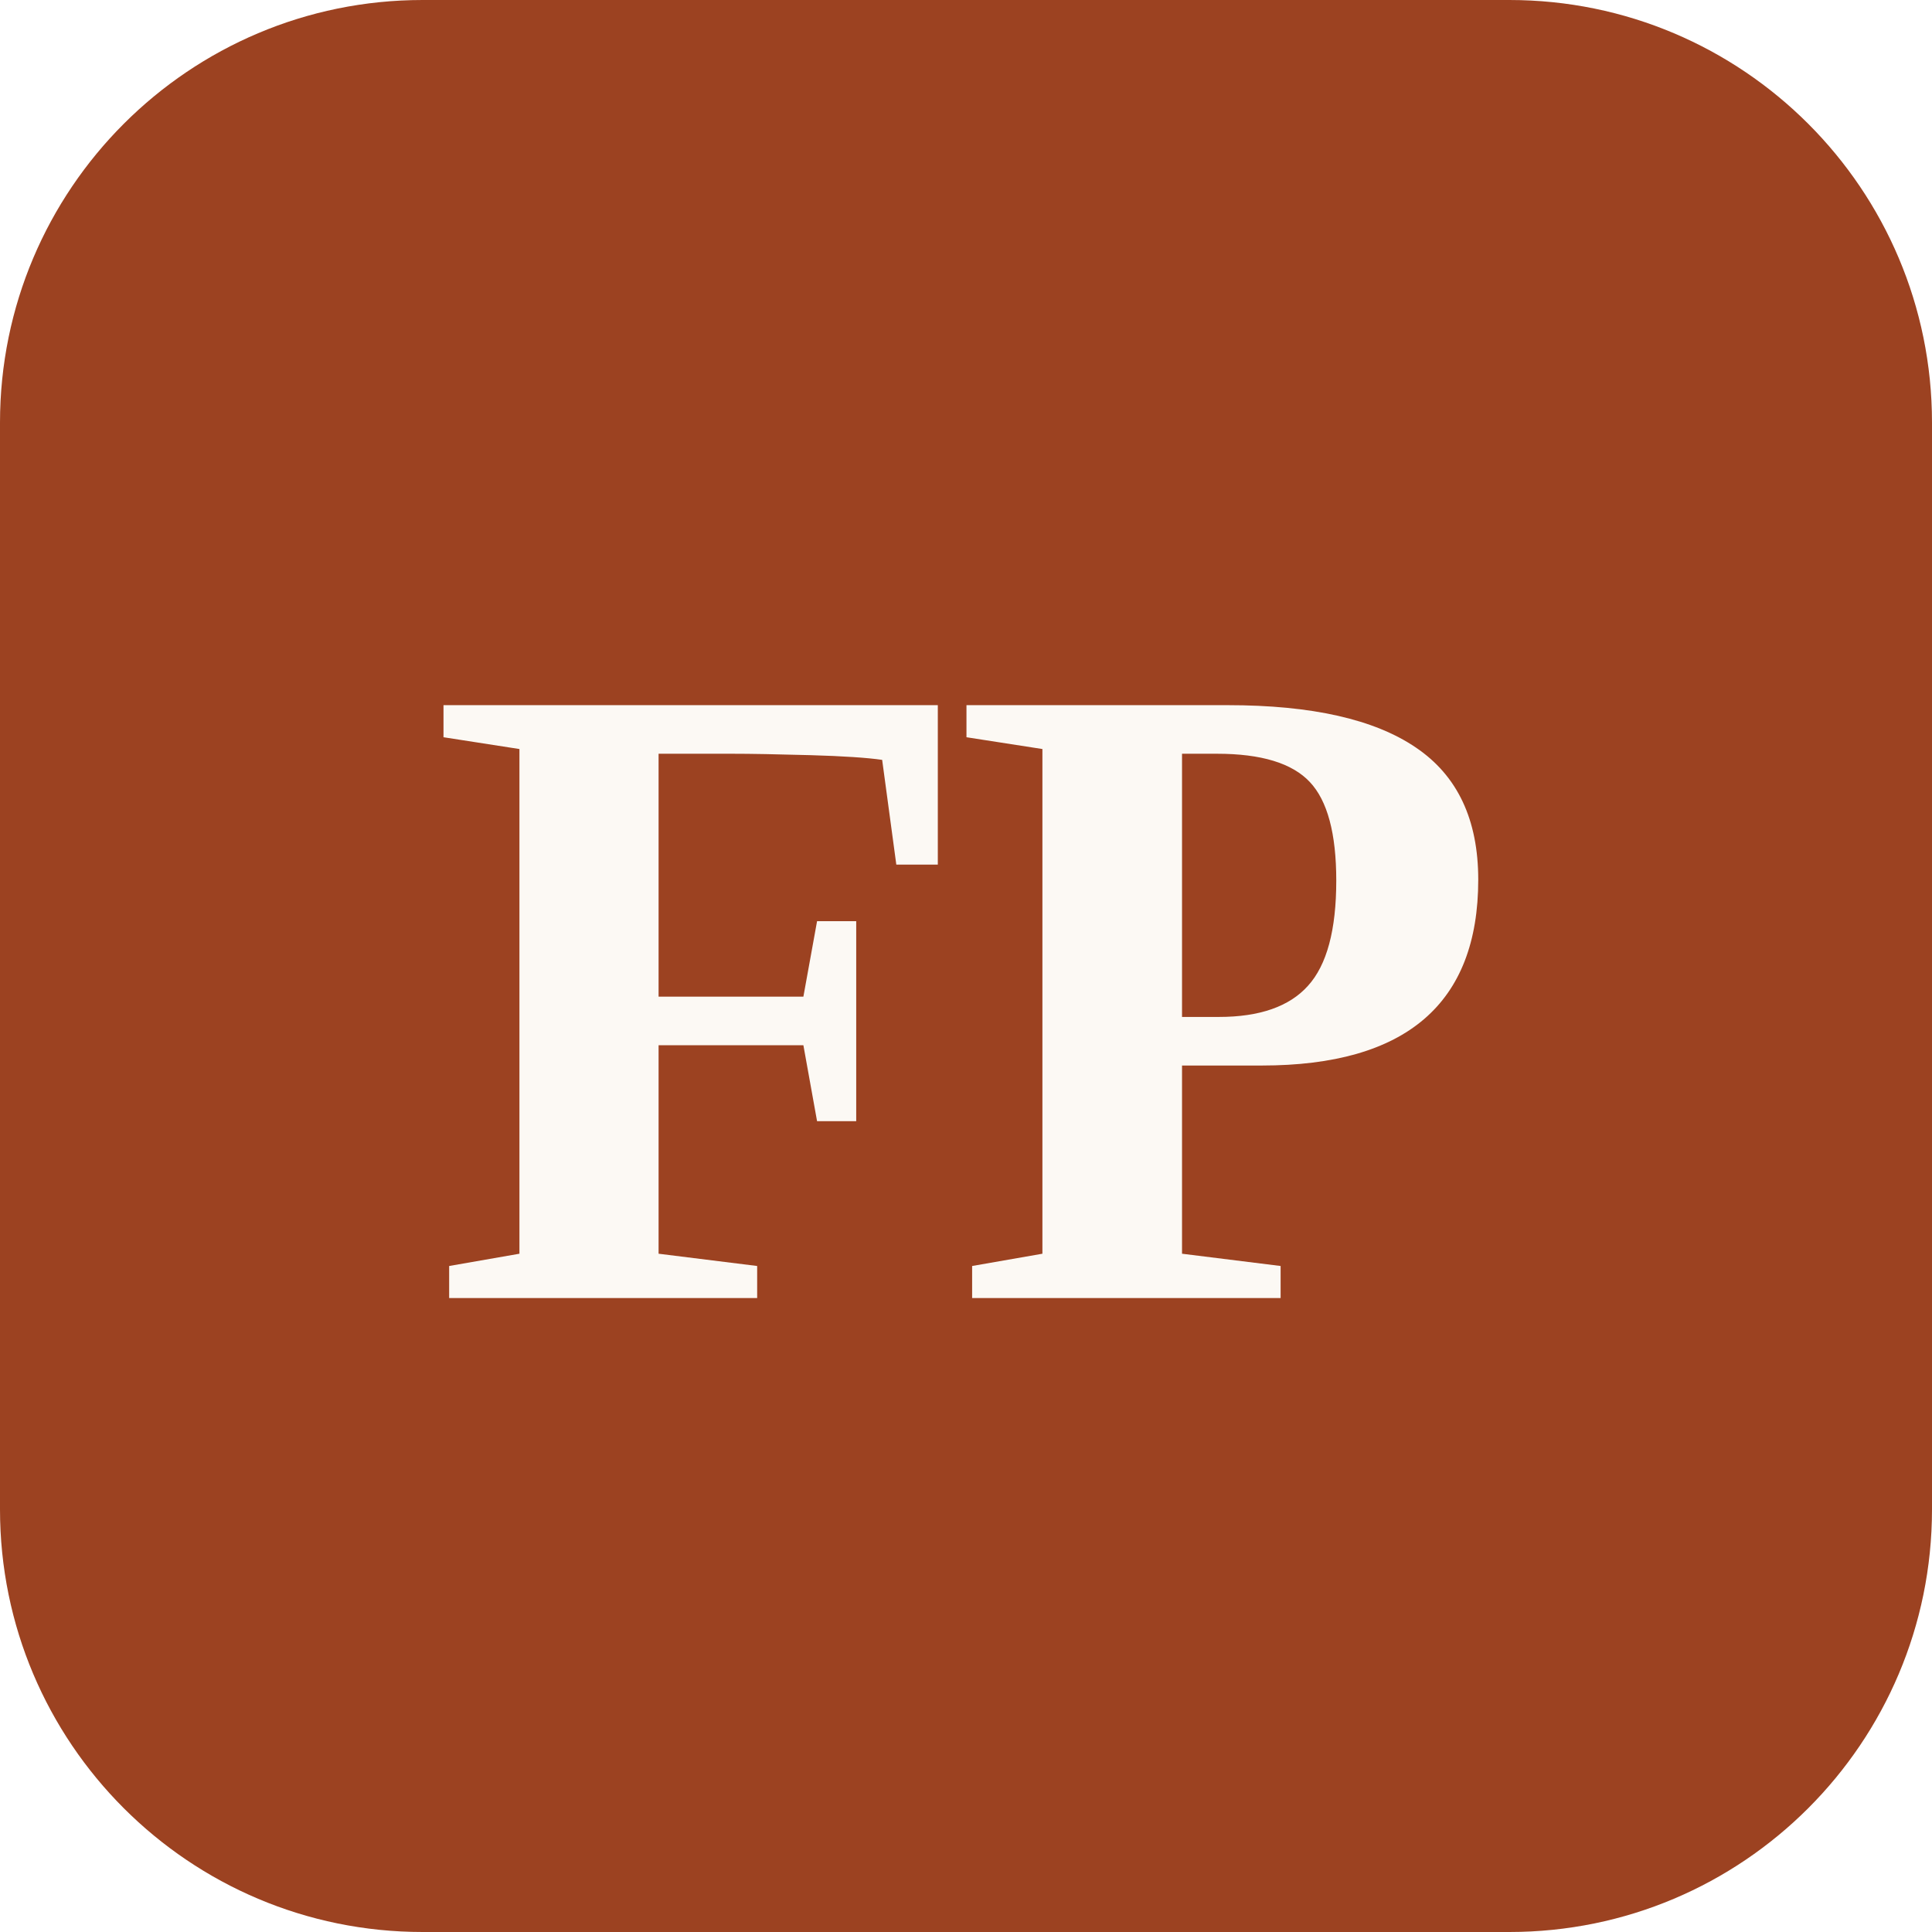
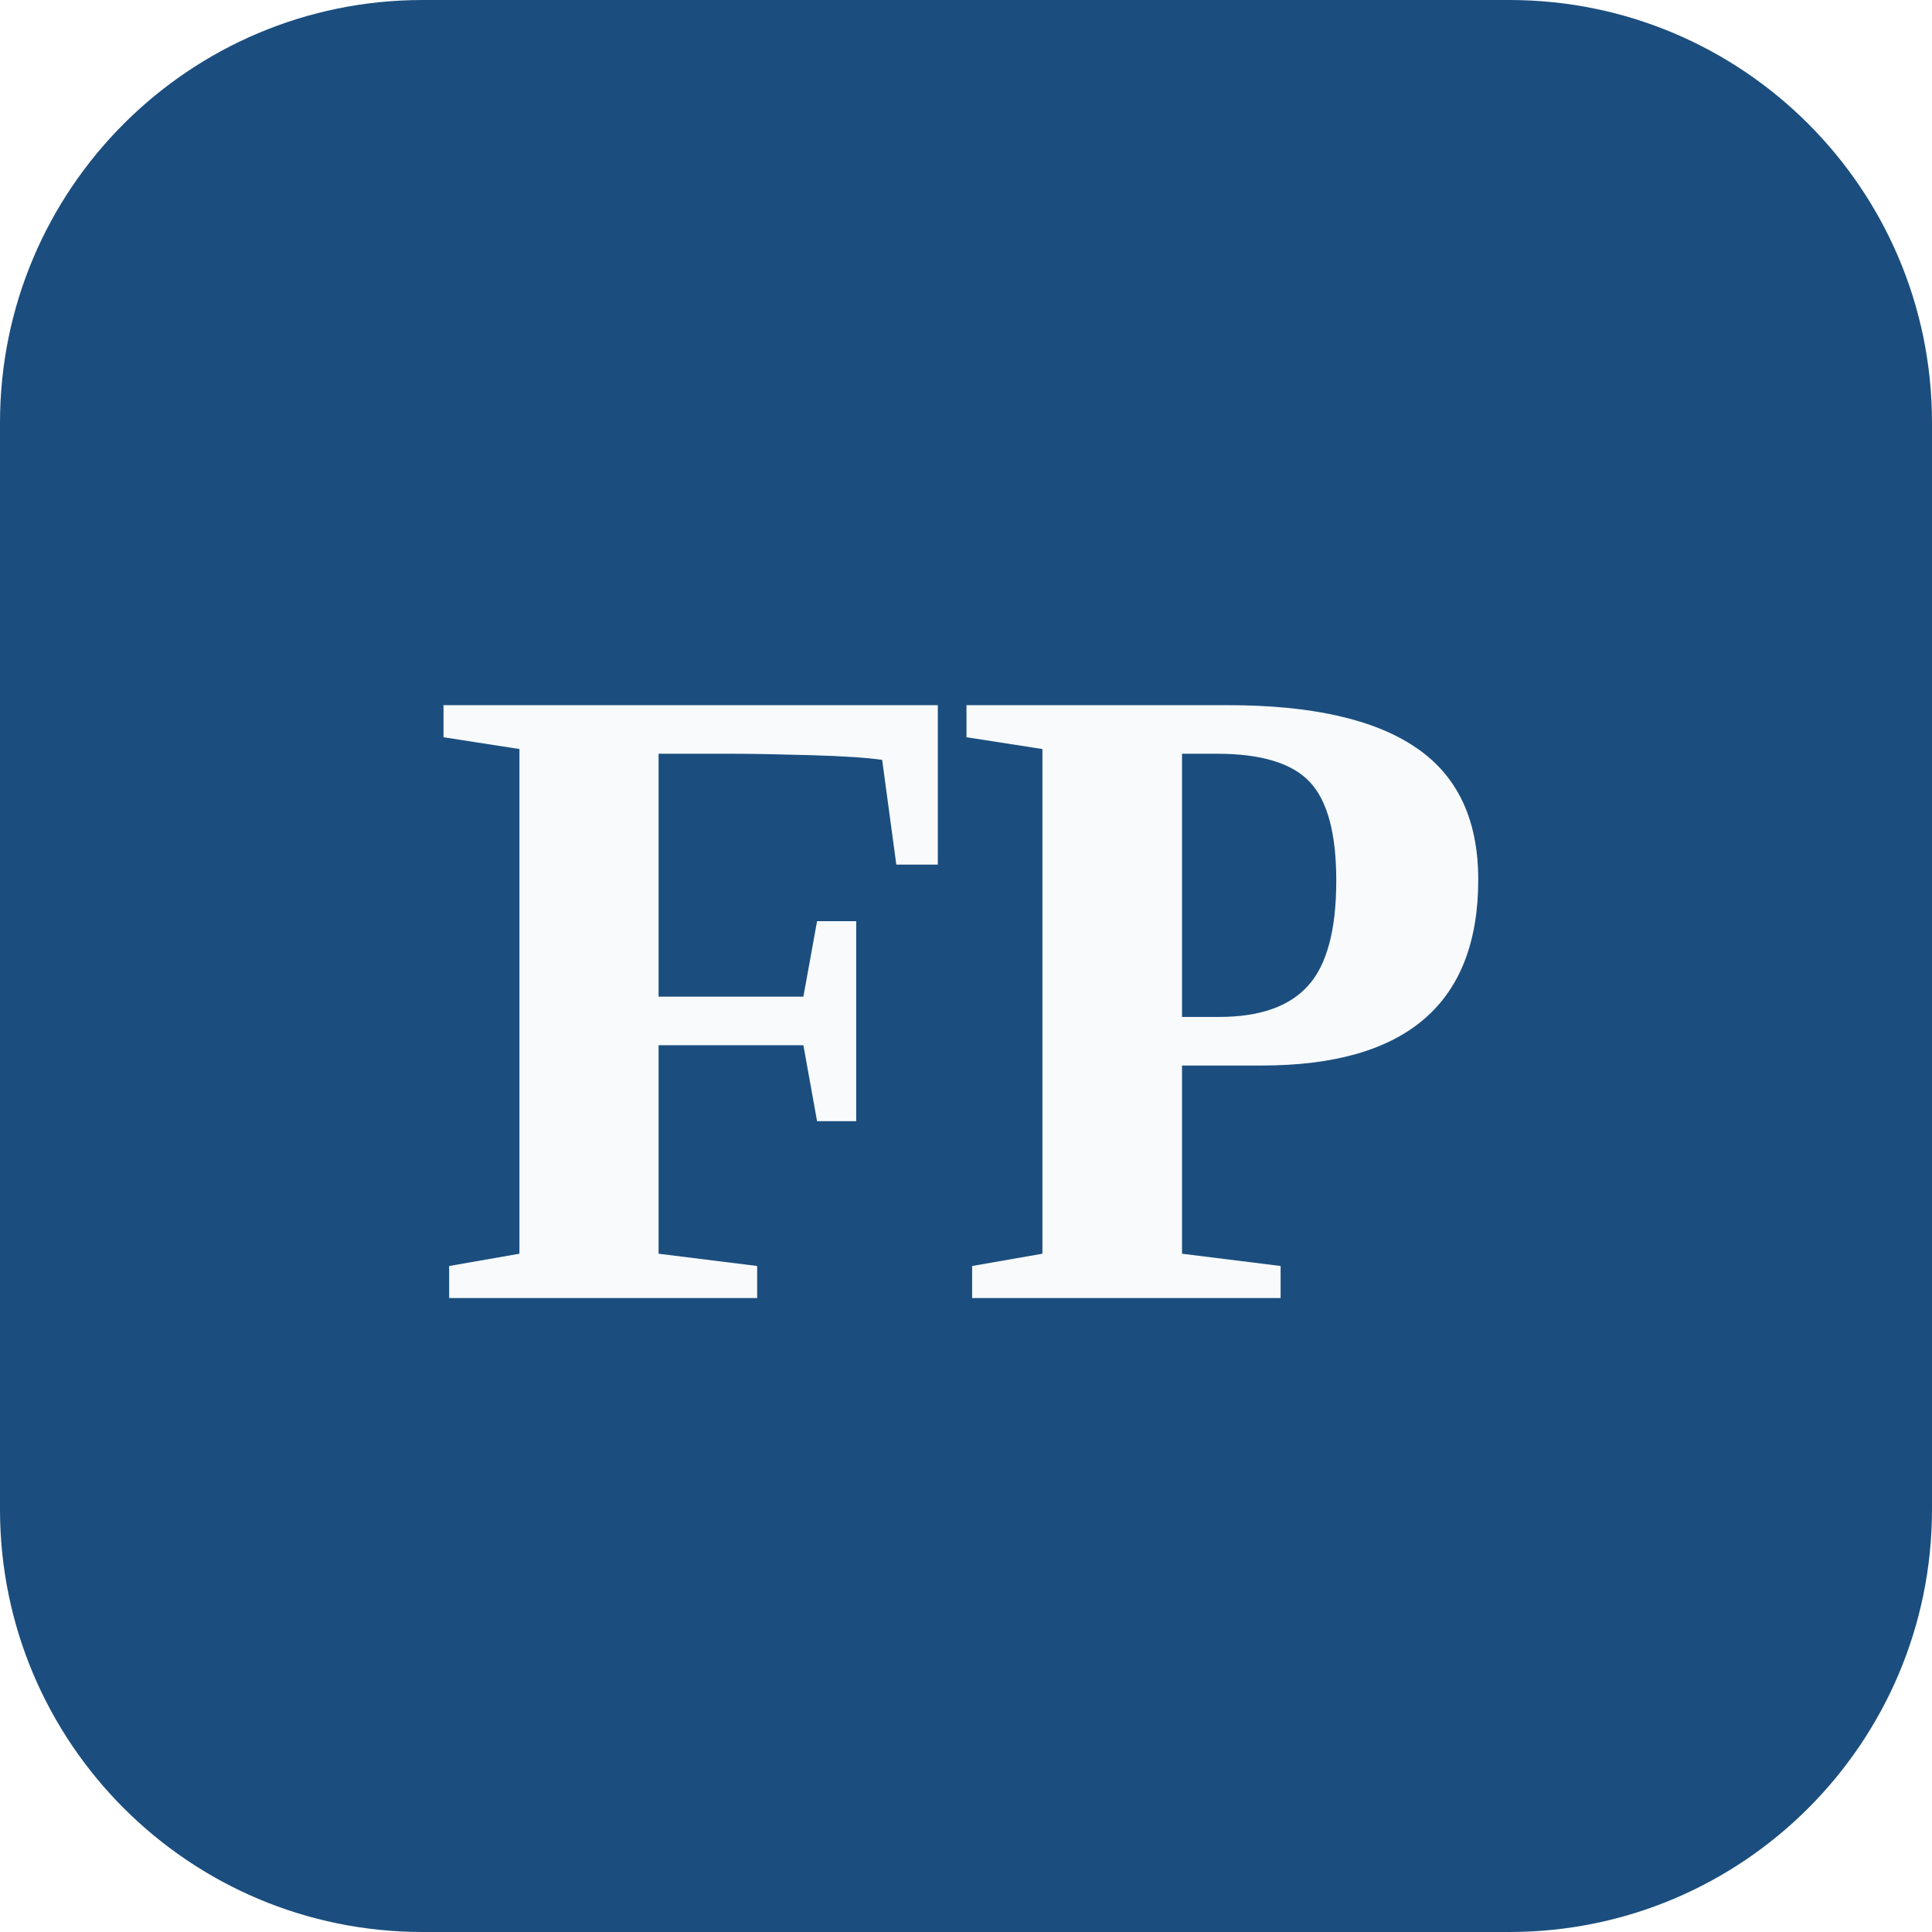
<svg xmlns="http://www.w3.org/2000/svg" viewBox="0 0 64 64">
-   <rect width="64" height="64" rx="14" fill="#9C4221" />
-   <text x="32" y="43" font-family="Georgia, 'Times New Roman', serif" font-size="30" font-weight="700" fill="#FCF9F4" text-anchor="middle" letter-spacing="-1">FP</text>
+   <rect width="64" height="64" rx="14" fill="#1B4E7E" />
+   <text x="32" y="43" font-family="Georgia, 'Times New Roman', serif" font-size="30" font-weight="700" fill="#F8FAFC" text-anchor="middle" letter-spacing="-1">FP</text>
</svg>
